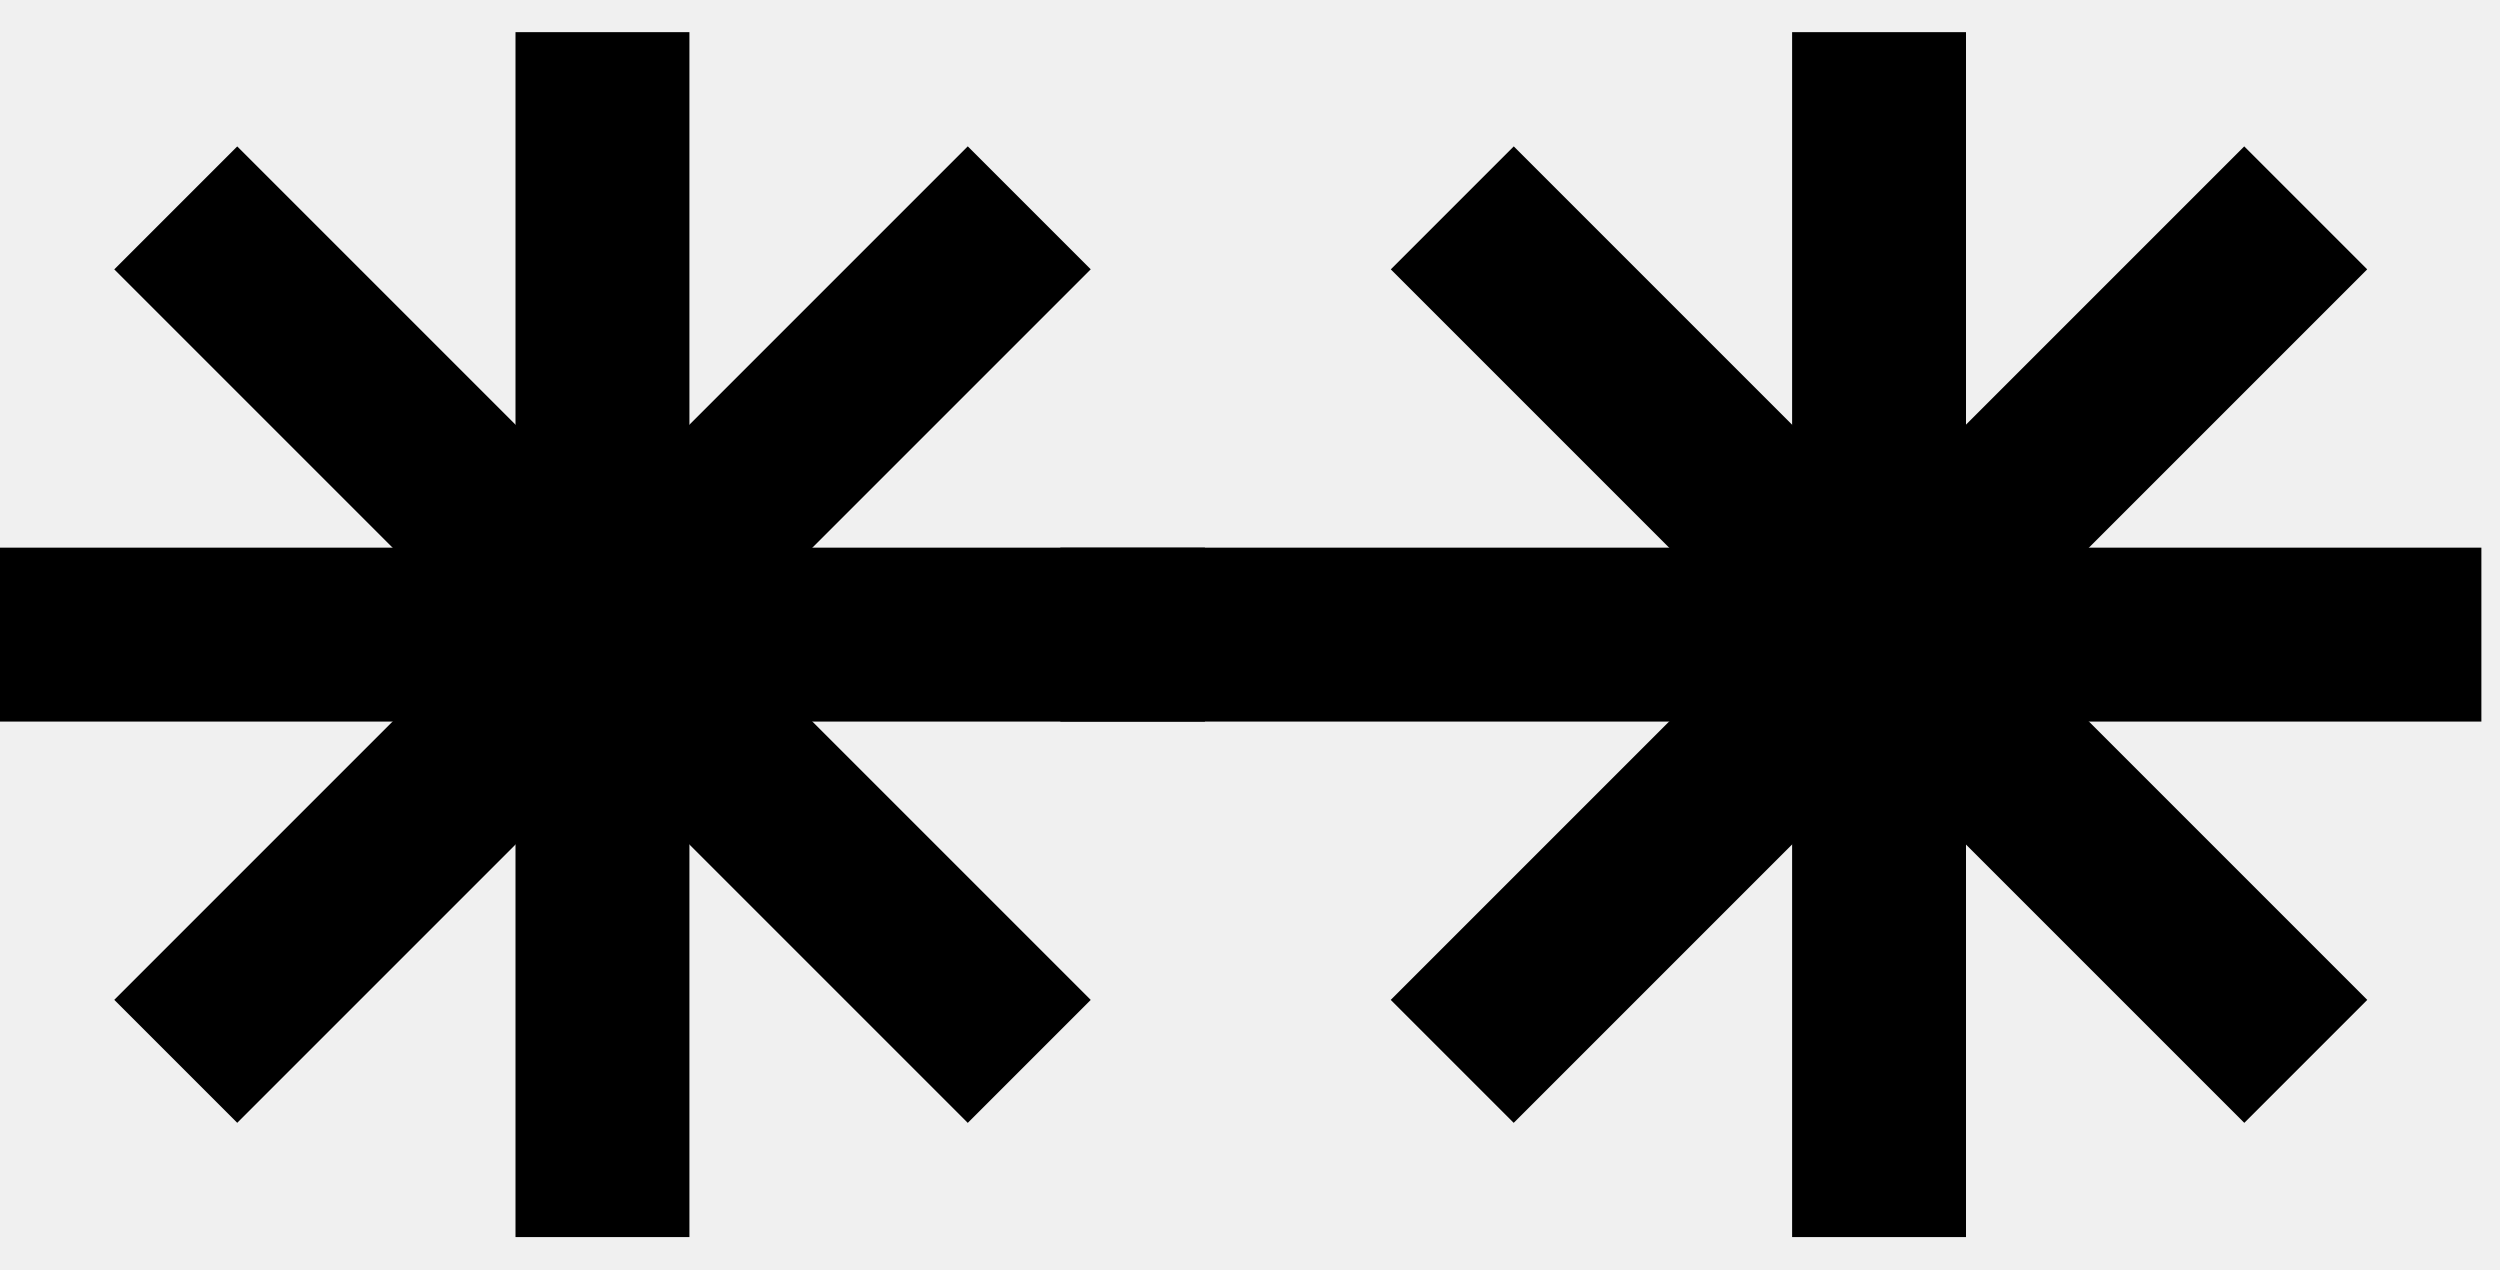
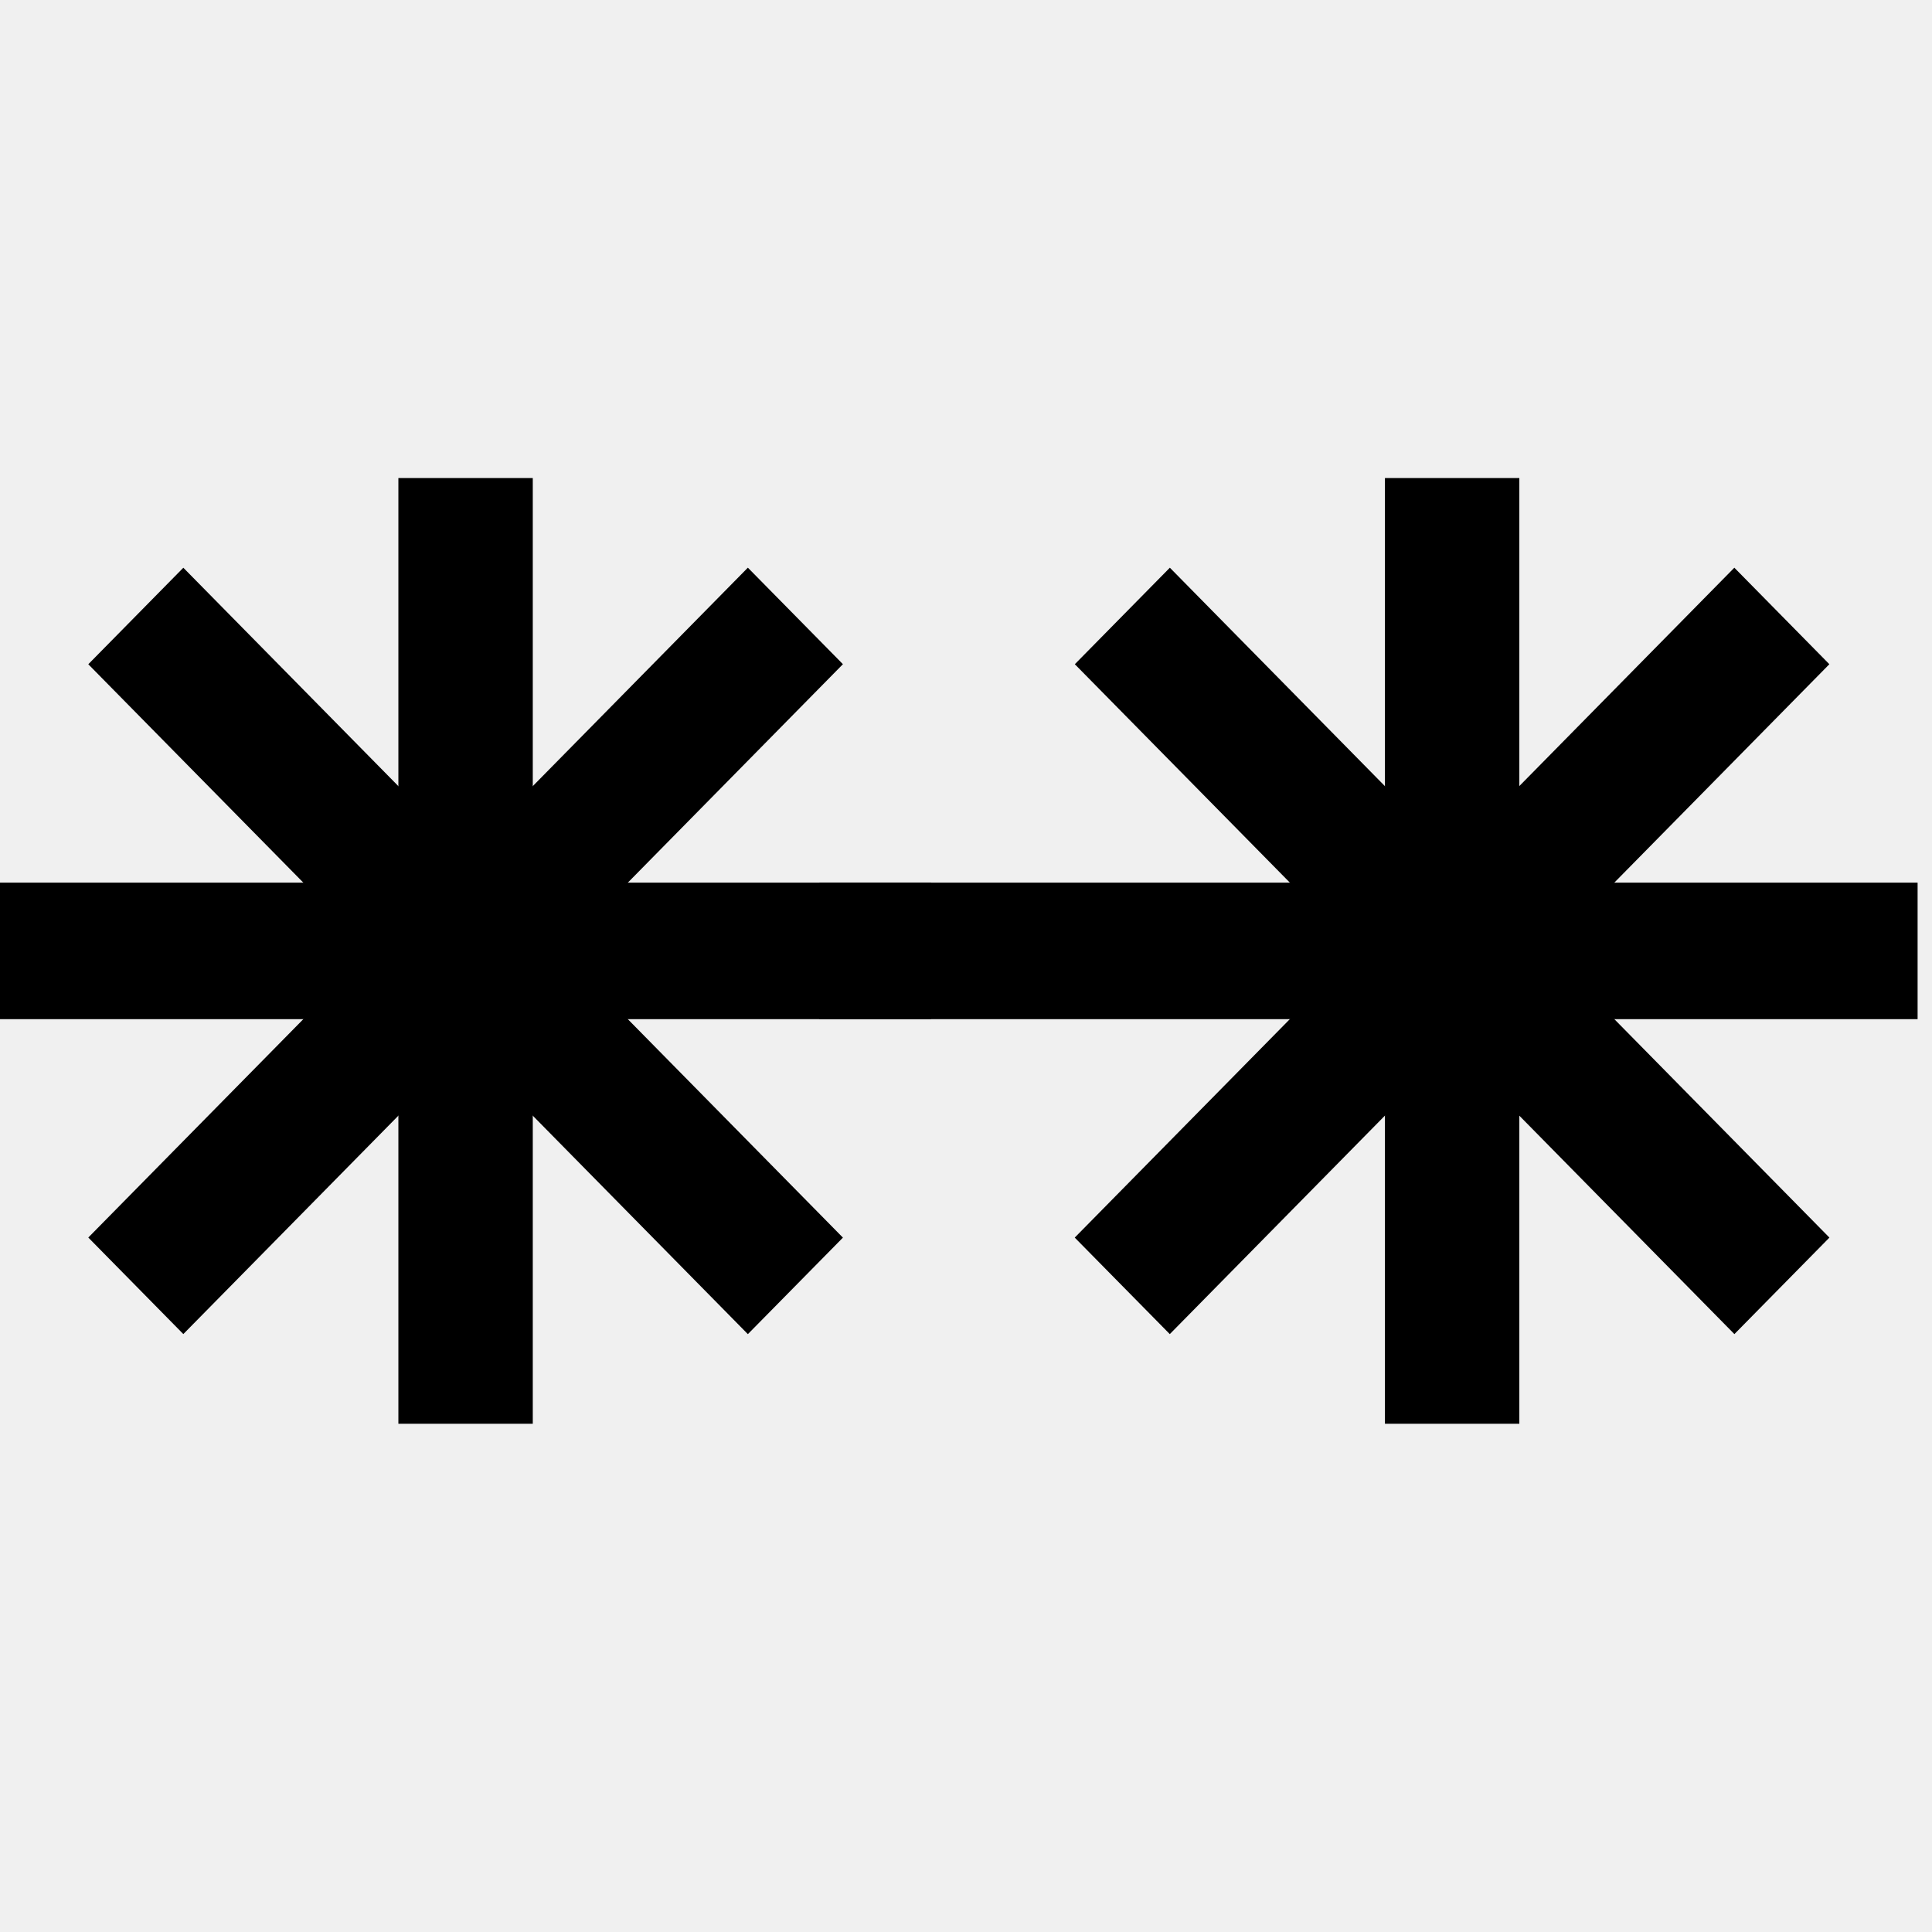
- <svg xmlns="http://www.w3.org/2000/svg" version="1.1" width="65" height="33">
-   <svg width="65" height="33" viewBox="0 0 65 33" fill="none">
-     <path d="M31.328 14.239H-6.10352e-05V18.761H31.328V14.239Z" fill="black" />
-     <path d="M17.925 0.836H13.403V32.164H17.925V0.836Z" fill="black" />
-     <path d="M25.162 3.805L2.971 25.996L6.168 29.193L28.359 7.002L25.162 3.805Z" fill="black" />
-     <path d="M6.168 3.807L2.971 7.004L25.162 29.195L28.359 25.998L6.168 3.807Z" fill="black" />
-     <path d="M64.516 14.239H27.568V18.761H64.516V14.239Z" fill="black" />
-     <path d="M51.116 0.836H46.595V32.164H51.116V0.836Z" fill="black" />
-     <path d="M58.35 3.806L36.159 25.997L39.356 29.194L61.547 7.003L58.35 3.806Z" fill="black" />
-     <path d="M39.358 3.806L36.161 7.003L58.352 29.194L61.549 25.997L39.358 3.806Z" fill="black" />
-   </svg>
-   <style>@media (prefers-color-scheme: light) { :root { filter: none; } }
- @media (prefers-color-scheme: dark) { :root { filter: none; } }
- </style>
+ <svg xmlns="http://www.w3.org/2000/svg" width="64" height="64" viewBox="0 0 64 64" fill="none">
+   <g clip-path="url(#clip0_58_12)">
+     <g clip-path="url(#clip1_58_12)">
+       <path d="M30.846 29.239H0V33.761H30.846V29.239Z" fill="black" />
+       <path d="M17.649 15.836H13.197V47.164H17.649V15.836Z" fill="black" />
+       <path d="M24.774 18.805L2.925 40.995L6.073 44.193L27.923 22.002L24.774 18.805Z" fill="black" />
+       <path d="M6.073 18.807L2.925 22.004L24.774 44.195L27.923 40.998L6.073 18.807Z" fill="black" />
+       <path d="M63.523 29.239H27.144V33.761H63.523V29.239Z" fill="black" />
+       <path d="M50.33 15.836H45.878V47.164H50.33V15.836Z" fill="black" />
+       <path d="M57.452 18.806L35.602 40.997L38.751 44.194L60.6 22.003L57.452 18.806Z" fill="black" />
+       <path d="M38.753 18.806L35.605 22.003L57.454 44.194L60.602 40.997L38.753 18.806Z" fill="black" />
+     </g>
+   </g>
+   <defs>
+     <clipPath id="clip0_58_12">
+       <rect width="64" height="33" fill="white" transform="translate(0 15)" />
+     </clipPath>
+     <clipPath id="clip1_58_12">
+       <rect width="64" height="33" fill="white" transform="translate(0 15)" />
+     </clipPath>
+   </defs>
</svg>
